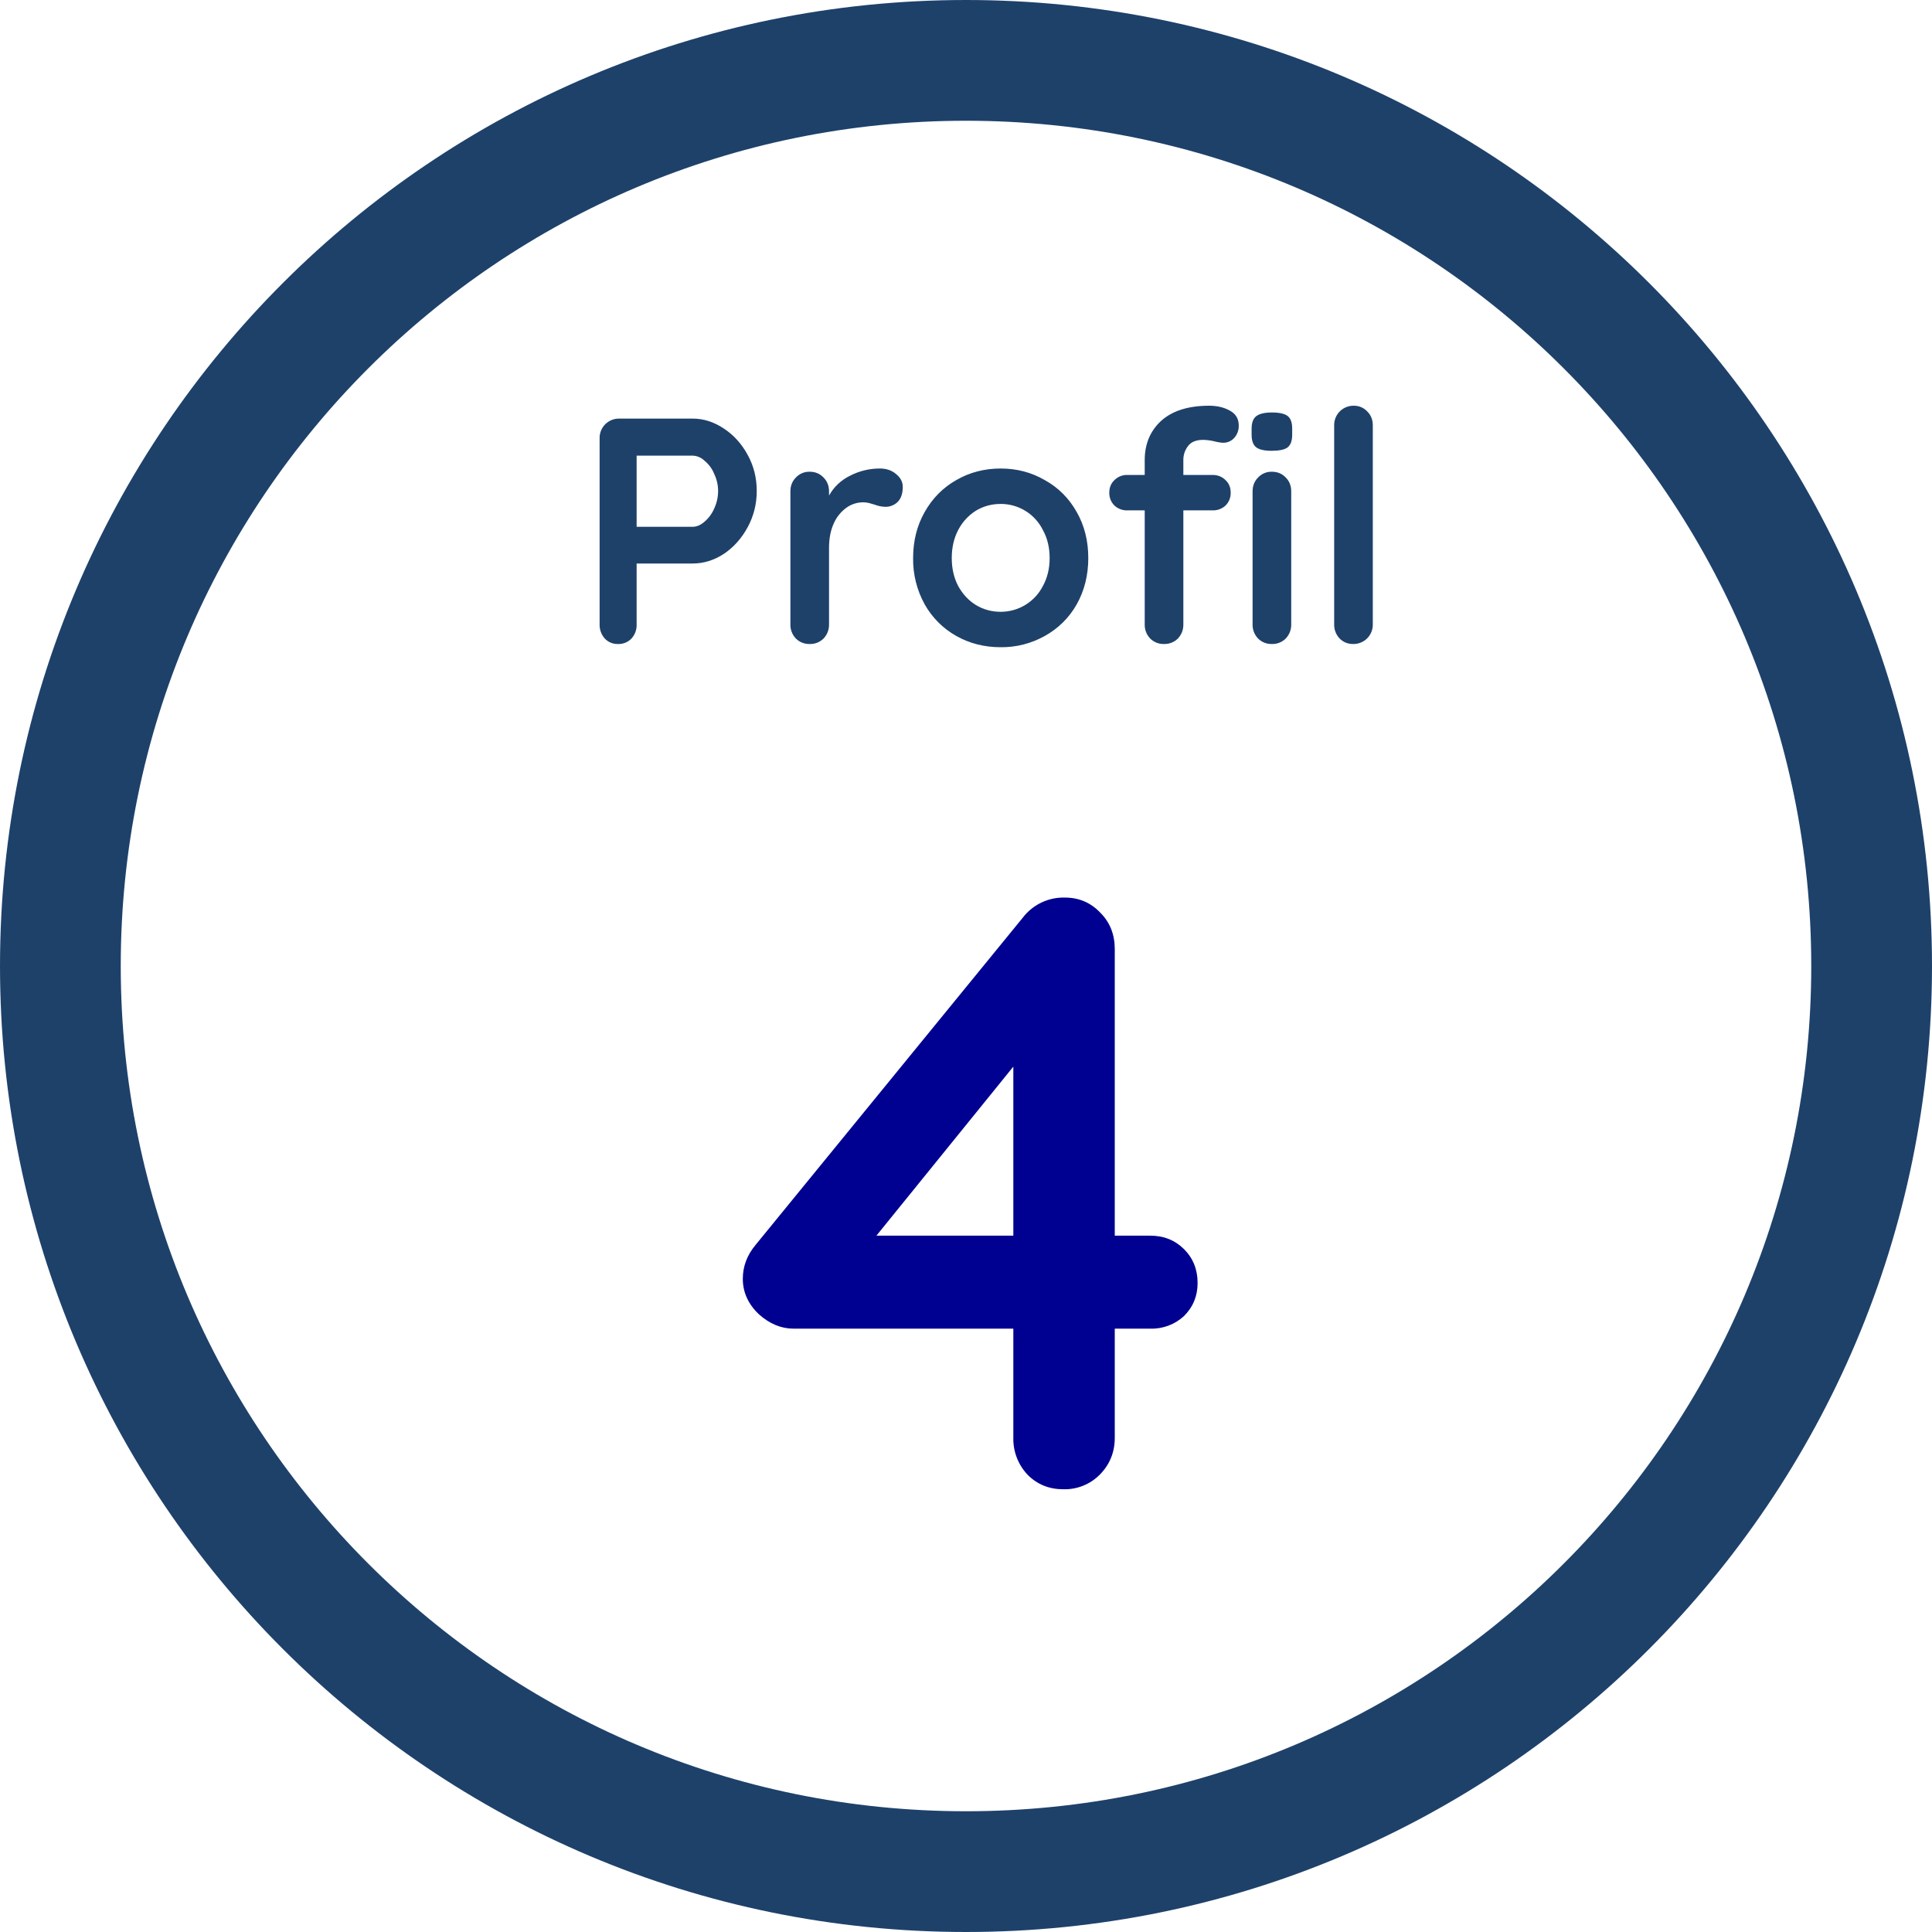
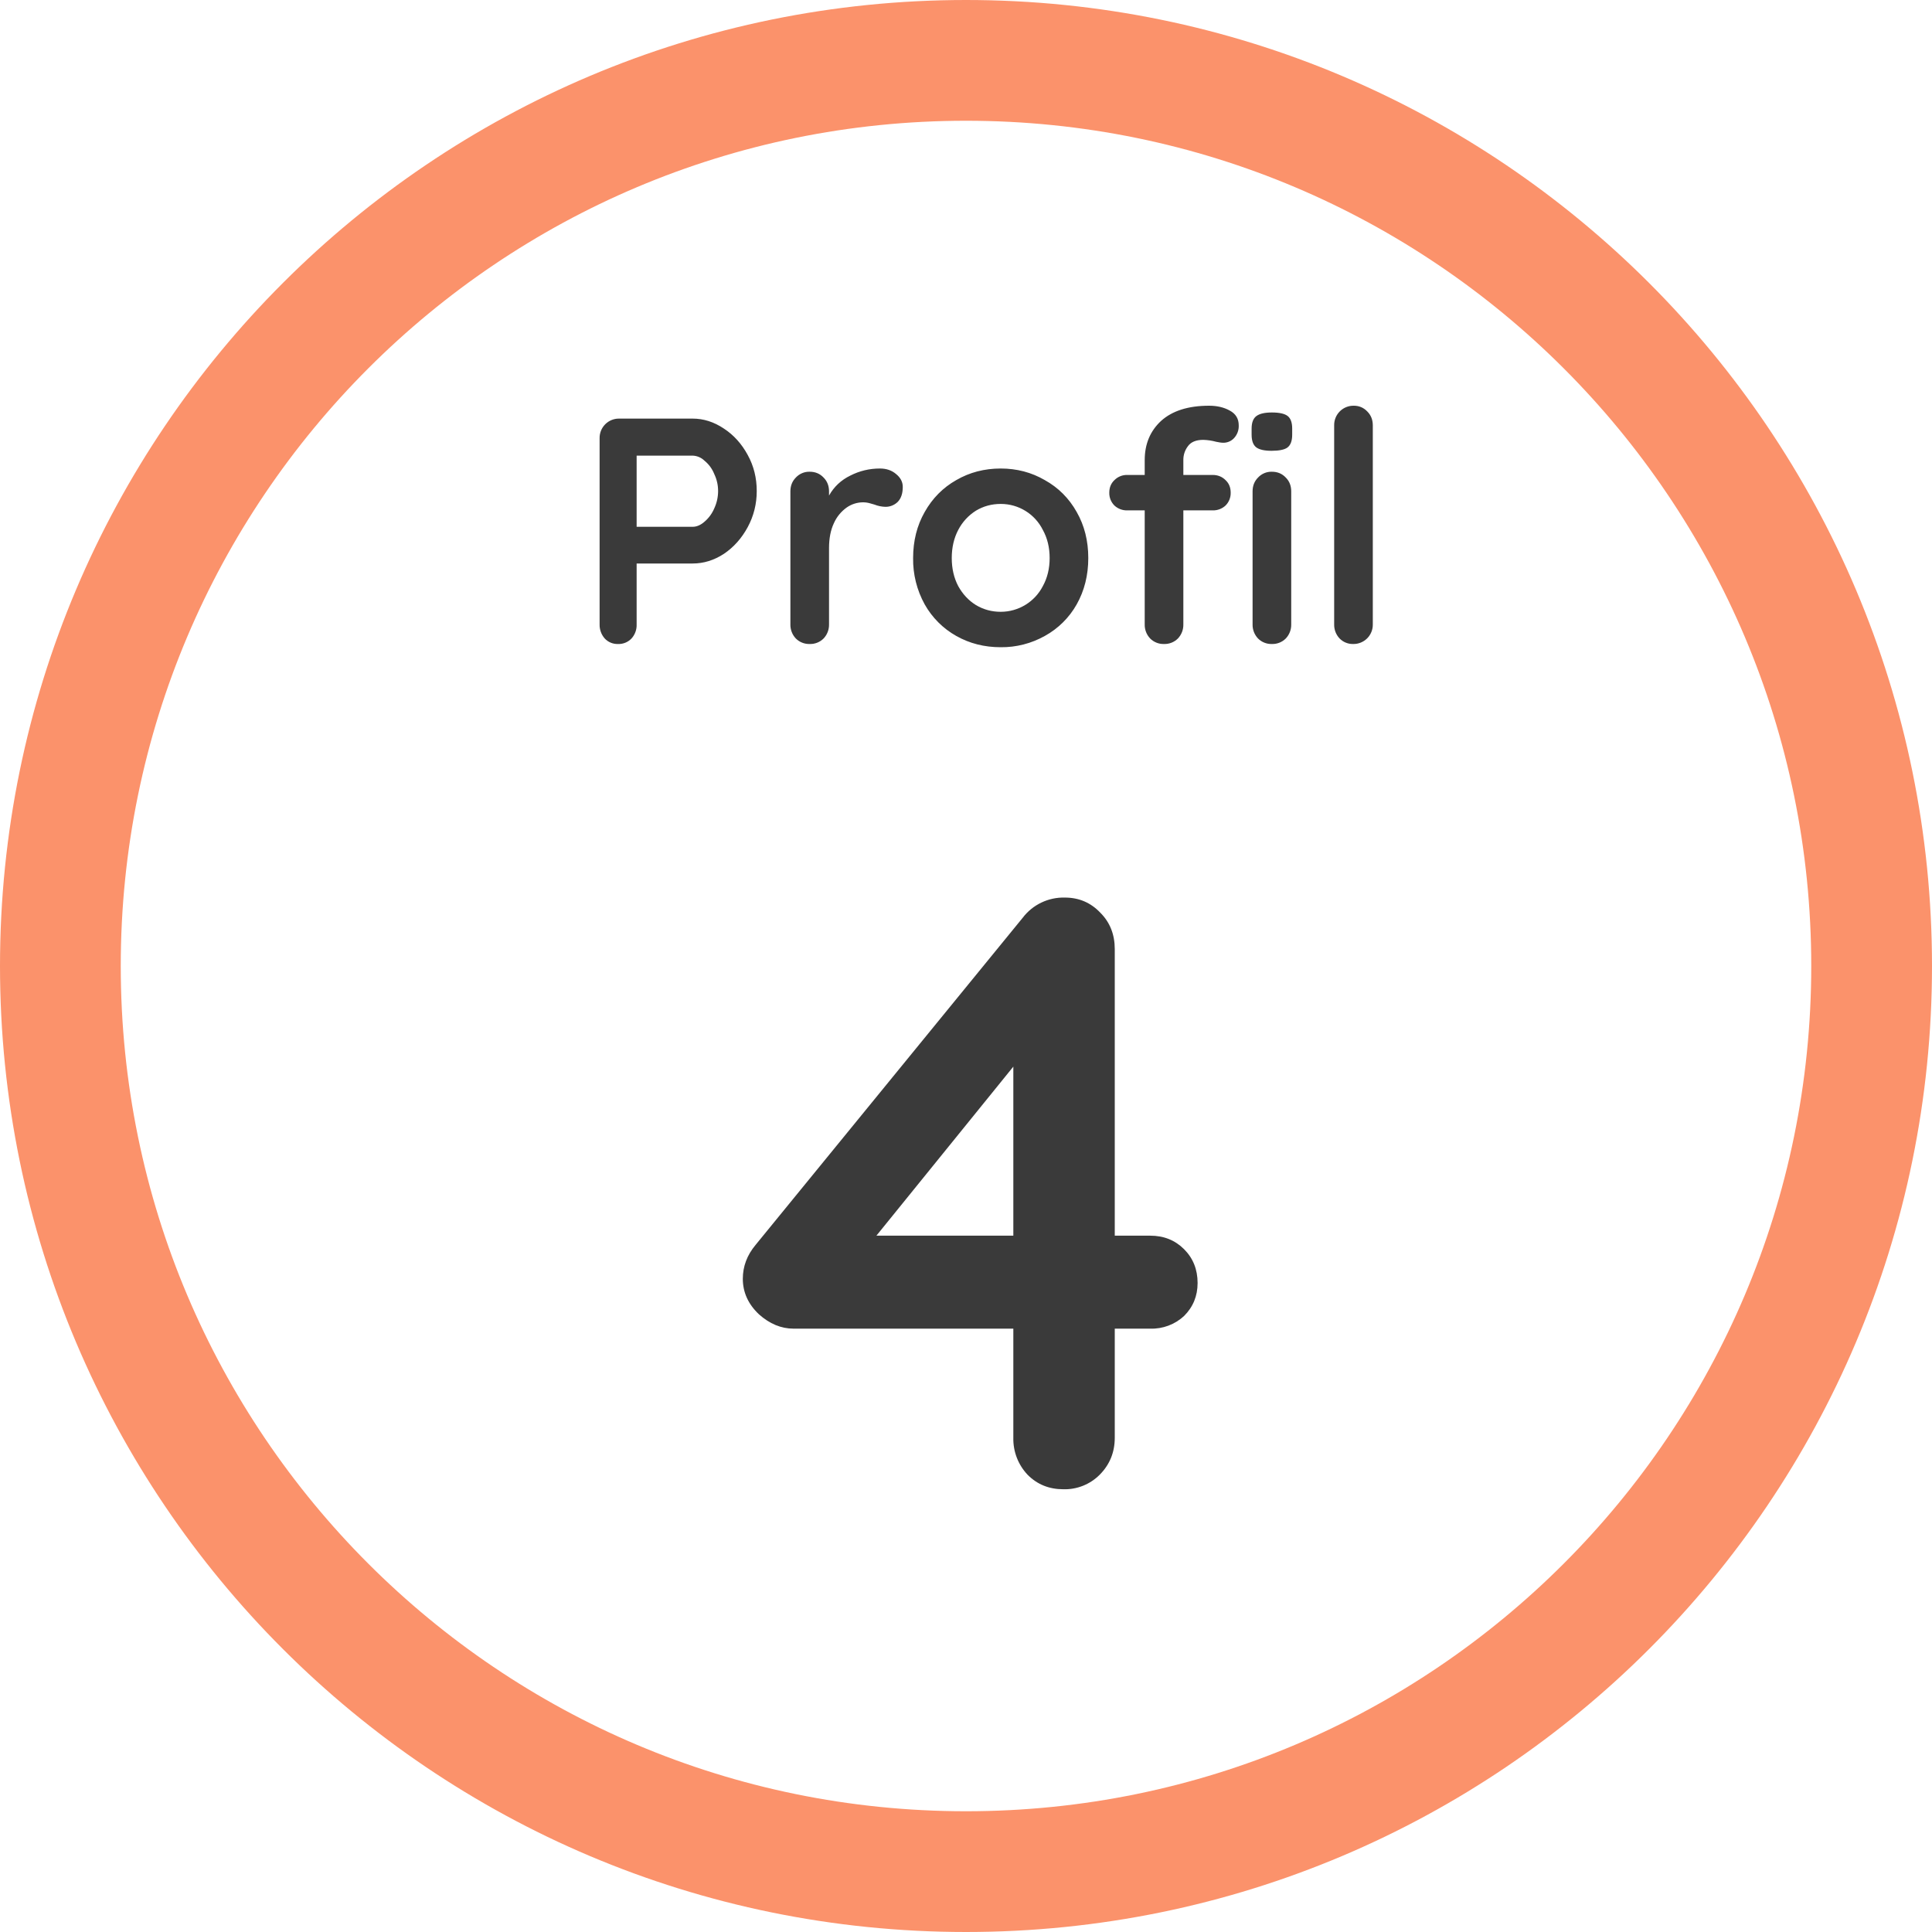
<svg xmlns="http://www.w3.org/2000/svg" width="48" height="48" fill="none">
-   <path d="M17.209 10.4c.272 0 .53.083.776.248.245.16.442.379.592.656.15.272.224.57.224.896 0 .32-.075.619-.224.896-.15.277-.347.499-.592.664-.245.16-.504.24-.776.24h-1.392v1.512a.493.493 0 01-.128.352.44.44 0 01-.336.136.43.43 0 01-.328-.136.51.51 0 01-.128-.352v-4.624a.479.479 0 01.488-.488h1.824zm0 2.688c.101 0 .2-.043.296-.128a.89.89 0 00.24-.328 1.02 1.02 0 00.096-.432c0-.15-.032-.29-.096-.424a.81.81 0 00-.24-.328.444.444 0 00-.296-.128h-1.392v1.768h1.392zm4.652-1.448c.16 0 .293.045.4.136.112.09.168.197.168.32 0 .165-.042.29-.128.376a.43.43 0 01-.304.12.799.799 0 01-.272-.056 2.884 2.884 0 00-.112-.032.61.61 0 00-.176-.024.711.711 0 00-.4.128.957.957 0 00-.32.392c-.08.17-.12.376-.12.616v1.896a.493.493 0 01-.136.352.466.466 0 01-.344.136.466.466 0 01-.344-.136.493.493 0 01-.136-.352v-3.304c0-.139.046-.253.136-.344a.453.453 0 01.344-.144c.139 0 .253.048.344.144.09.09.136.205.136.344v.104c.123-.219.299-.384.528-.496.23-.117.475-.176.736-.176zm5.177 2.224c0 .427-.096.81-.288 1.152a2.035 2.035 0 01-.792.784 2.19 2.19 0 01-1.096.28c-.405 0-.773-.093-1.104-.28a2.05 2.05 0 01-.784-.784 2.308 2.308 0 01-.288-1.152c0-.427.096-.808.288-1.144.192-.341.454-.605.784-.792.33-.192.699-.288 1.104-.288.4 0 .766.096 1.096.288.336.187.6.45.792.792.192.336.288.717.288 1.144zm-.96 0c0-.261-.056-.493-.168-.696a1.165 1.165 0 00-1.048-.648c-.224 0-.43.056-.616.168a1.239 1.239 0 00-.44.48c-.106.203-.16.435-.16.696 0 .261.054.493.16.696.112.203.259.36.44.472.187.112.392.168.616.168a1.176 1.176 0 001.048-.64c.112-.203.168-.435.168-.696zm3.818-2.936c-.181 0-.309.053-.384.16a.553.553 0 00-.112.336v.376h.728c.128 0 .235.043.32.128.086.08.128.184.128.312a.434.434 0 01-.128.32.45.45 0 01-.32.12H29.4v2.832a.493.493 0 01-.136.352.466.466 0 01-.344.136.466.466 0 01-.344-.136.493.493 0 01-.136-.352V12.68h-.432a.45.45 0 01-.32-.12.434.434 0 01-.128-.32c0-.128.043-.232.128-.312a.434.434 0 01.32-.128h.432v-.368c0-.4.136-.725.408-.976.278-.25.675-.376 1.192-.376.198 0 .368.04.512.12.15.08.224.203.224.368a.439.439 0 01-.112.312.358.358 0 01-.272.12.542.542 0 01-.088-.008 2.807 2.807 0 00-.088-.016 1.367 1.367 0 00-.32-.048zm2.184 4.584a.493.493 0 01-.136.352.466.466 0 01-.344.136.466.466 0 01-.344-.136.493.493 0 01-.136-.352v-3.304c0-.139.046-.253.136-.344a.453.453 0 01.344-.144c.139 0 .254.048.344.144.091.09.136.205.136.344v3.304zm-.488-4.312c-.181 0-.309-.03-.384-.088-.074-.059-.112-.163-.112-.312v-.152c0-.15.04-.253.12-.312.08-.059.208-.088.384-.088.187 0 .318.03.392.088.075.059.112.163.112.312v.152c0 .155-.04.261-.12.32-.074.053-.205.08-.392.08zm2.515 4.312a.479.479 0 01-.488.488.456.456 0 01-.336-.136.493.493 0 01-.136-.352v-4.944a.479.479 0 01.488-.488c.133 0 .245.048.336.144.09.09.136.205.136.344v4.944z" fill="#1E416A" />
-   <circle cx="24" cy="24" r="22.5" stroke="#1E416A" stroke-width="3" />
-   <path d="M28.578 30.7c.336 0 .616.112.84.336.224.224.336.504.336.84 0 .322-.112.595-.336.819a1.18 1.18 0 01-.84.315h-.882v2.709c0 .364-.126.672-.378.924a1.224 1.224 0 01-.903.357c-.35 0-.644-.119-.882-.357a1.296 1.296 0 01-.357-.924V33.01h-5.46c-.308 0-.595-.119-.861-.357-.266-.252-.4-.546-.4-.882 0-.308.106-.588.316-.84l6.636-8.127a1.274 1.274 0 011.05-.504c.35 0 .644.126.882.378.238.238.357.539.357.903V30.7h.882zm-3.402 0v-4.2l-3.402 4.2h3.402z" fill="#000091" />
+   <path d="M17.209 10.4c.272 0 .53.083.776.248.245.16.442.379.592.656.15.272.224.57.224.896 0 .32-.075.619-.224.896-.15.277-.347.499-.592.664-.245.16-.504.24-.776.24h-1.392v1.512a.493.493 0 01-.128.352.44.44 0 01-.336.136.43.43 0 01-.328-.136.51.51 0 01-.128-.352v-4.624a.479.479 0 01.488-.488h1.824zm0 2.688c.101 0 .2-.043.296-.128a.89.89 0 00.24-.328 1.02 1.02 0 00.096-.432c0-.15-.032-.29-.096-.424a.81.81 0 00-.24-.328.444.444 0 00-.296-.128h-1.392v1.768h1.392zm4.652-1.448c.16 0 .293.045.4.136.112.09.168.197.168.32 0 .165-.042.29-.128.376a.43.43 0 01-.304.12.799.799 0 01-.272-.056 2.884 2.884 0 00-.112-.032.61.61 0 00-.176-.024.711.711 0 00-.4.128.957.957 0 00-.32.392c-.08.17-.12.376-.12.616v1.896a.493.493 0 01-.136.352.466.466 0 01-.344.136.466.466 0 01-.344-.136.493.493 0 01-.136-.352v-3.304c0-.139.046-.253.136-.344a.453.453 0 01.344-.144c.139 0 .253.048.344.144.09.09.136.205.136.344v.104c.123-.219.299-.384.528-.496.23-.117.475-.176.736-.176zm5.177 2.224c0 .427-.096.81-.288 1.152a2.035 2.035 0 01-.792.784 2.19 2.19 0 01-1.096.28c-.405 0-.773-.093-1.104-.28a2.05 2.05 0 01-.784-.784 2.308 2.308 0 01-.288-1.152c0-.427.096-.808.288-1.144.192-.341.454-.605.784-.792.33-.192.699-.288 1.104-.288.4 0 .766.096 1.096.288.336.187.6.45.792.792.192.336.288.717.288 1.144zm-.96 0c0-.261-.056-.493-.168-.696a1.165 1.165 0 00-1.048-.648c-.224 0-.43.056-.616.168a1.239 1.239 0 00-.44.48c-.106.203-.16.435-.16.696 0 .261.054.493.16.696.112.203.259.36.44.472.187.112.392.168.616.168a1.176 1.176 0 001.048-.64c.112-.203.168-.435.168-.696zm3.818-2.936c-.181 0-.309.053-.384.16a.553.553 0 00-.112.336v.376h.728c.128 0 .235.043.32.128.086.08.128.184.128.312a.434.434 0 01-.128.32.45.45 0 01-.32.12H29.4v2.832a.493.493 0 01-.136.352.466.466 0 01-.344.136.466.466 0 01-.344-.136.493.493 0 01-.136-.352V12.68h-.432a.45.45 0 01-.32-.12.434.434 0 01-.128-.32c0-.128.043-.232.128-.312a.434.434 0 01.32-.128h.432v-.368c0-.4.136-.725.408-.976.278-.25.675-.376 1.192-.376.198 0 .368.04.512.12.15.08.224.203.224.368a.439.439 0 01-.112.312.358.358 0 01-.272.12.542.542 0 01-.088-.008 2.807 2.807 0 00-.088-.016 1.367 1.367 0 00-.32-.048zm2.184 4.584a.493.493 0 01-.136.352.466.466 0 01-.344.136.466.466 0 01-.344-.136.493.493 0 01-.136-.352v-3.304c0-.139.046-.253.136-.344a.453.453 0 01.344-.144c.139 0 .254.048.344.144.091.09.136.205.136.344v3.304zm-.488-4.312c-.181 0-.309-.03-.384-.088-.074-.059-.112-.163-.112-.312v-.152c0-.15.04-.253.12-.312.08-.059.208-.088.384-.088.187 0 .318.03.392.088.075.059.112.163.112.312v.152c0 .155-.04.261-.12.32-.074.053-.205.08-.392.08zm2.515 4.312a.479.479 0 01-.488.488.456.456 0 01-.336-.136.493.493 0 01-.136-.352v-4.944a.479.479 0 01.488-.488c.133 0 .245.048.336.144.09.09.136.205.136.344v4.944z" fill="#3A3A3A" />
+   <circle cx="24" cy="24" r="22.5" stroke="#FB926B" stroke-width="3" />
+   <path d="M28.578 30.7c.336 0 .616.112.84.336.224.224.336.504.336.84 0 .322-.112.595-.336.819a1.18 1.18 0 01-.84.315h-.882v2.709c0 .364-.126.672-.378.924a1.224 1.224 0 01-.903.357c-.35 0-.644-.119-.882-.357a1.296 1.296 0 01-.357-.924V33.01h-5.46c-.308 0-.595-.119-.861-.357-.266-.252-.4-.546-.4-.882 0-.308.106-.588.316-.84l6.636-8.127a1.274 1.274 0 011.05-.504c.35 0 .644.126.882.378.238.238.357.539.357.903V30.7h.882zm-3.402 0v-4.2l-3.402 4.2h3.402z" fill="#3A3A3A" />
</svg>
